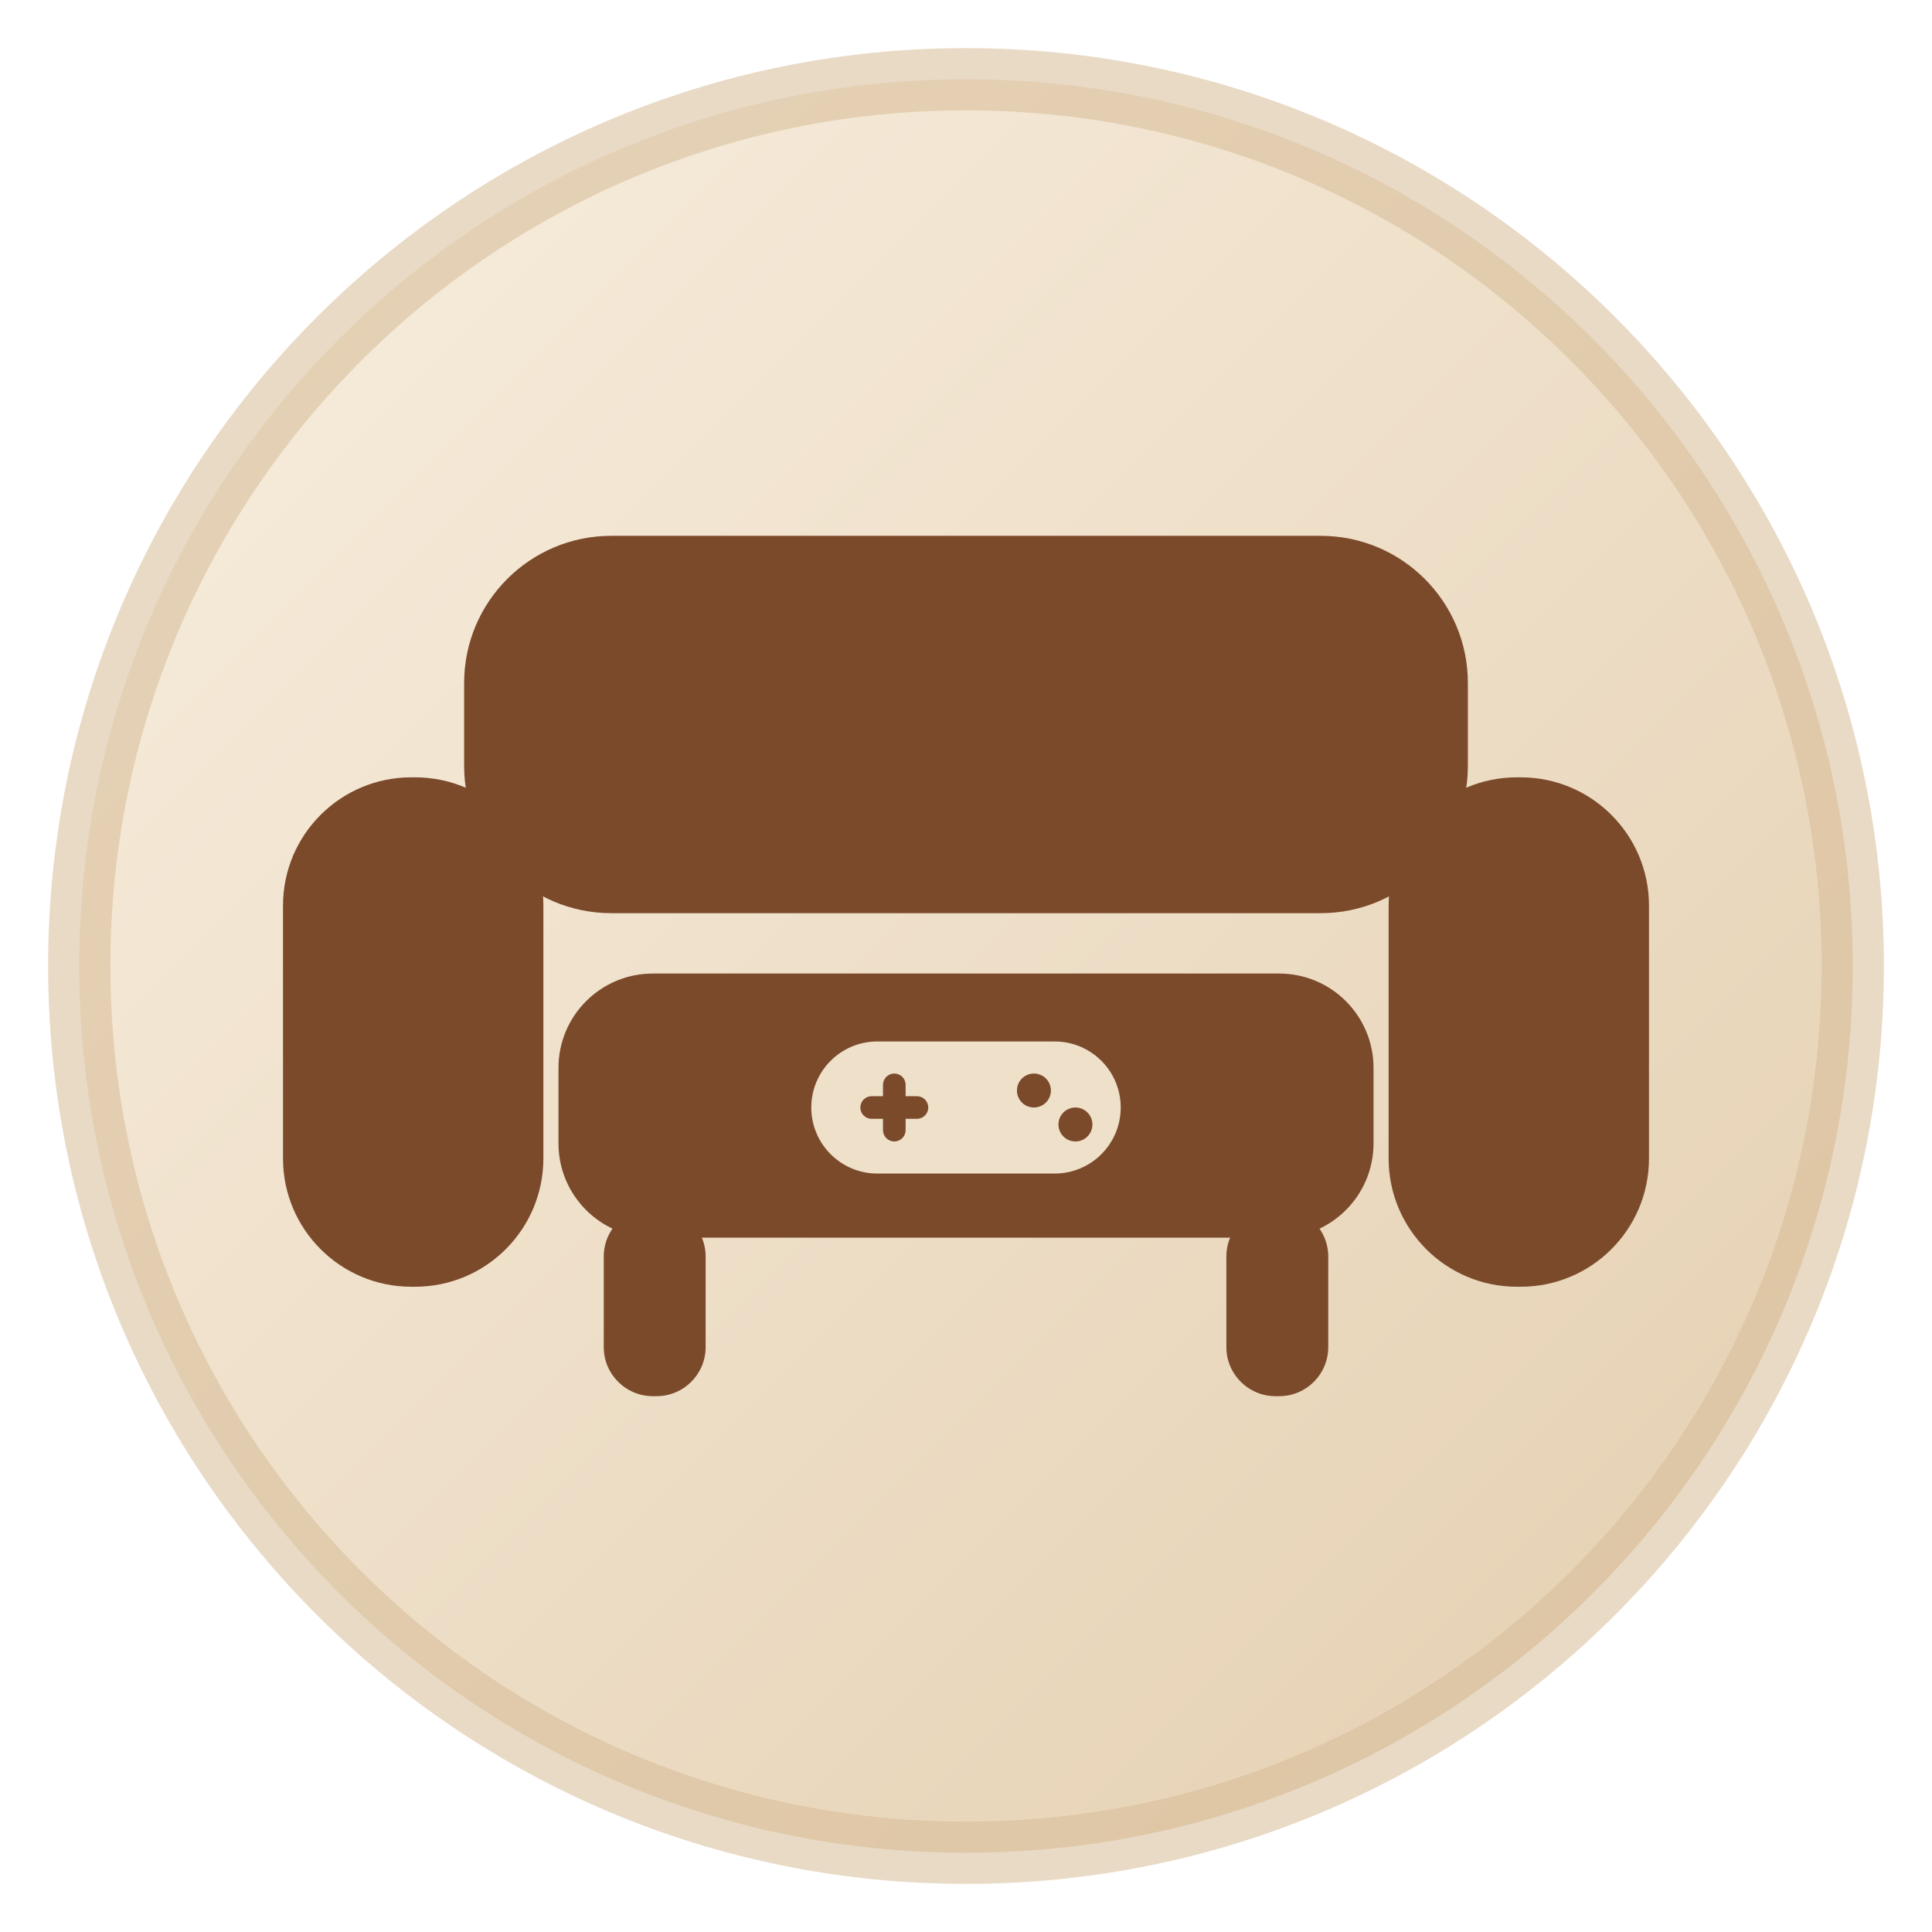
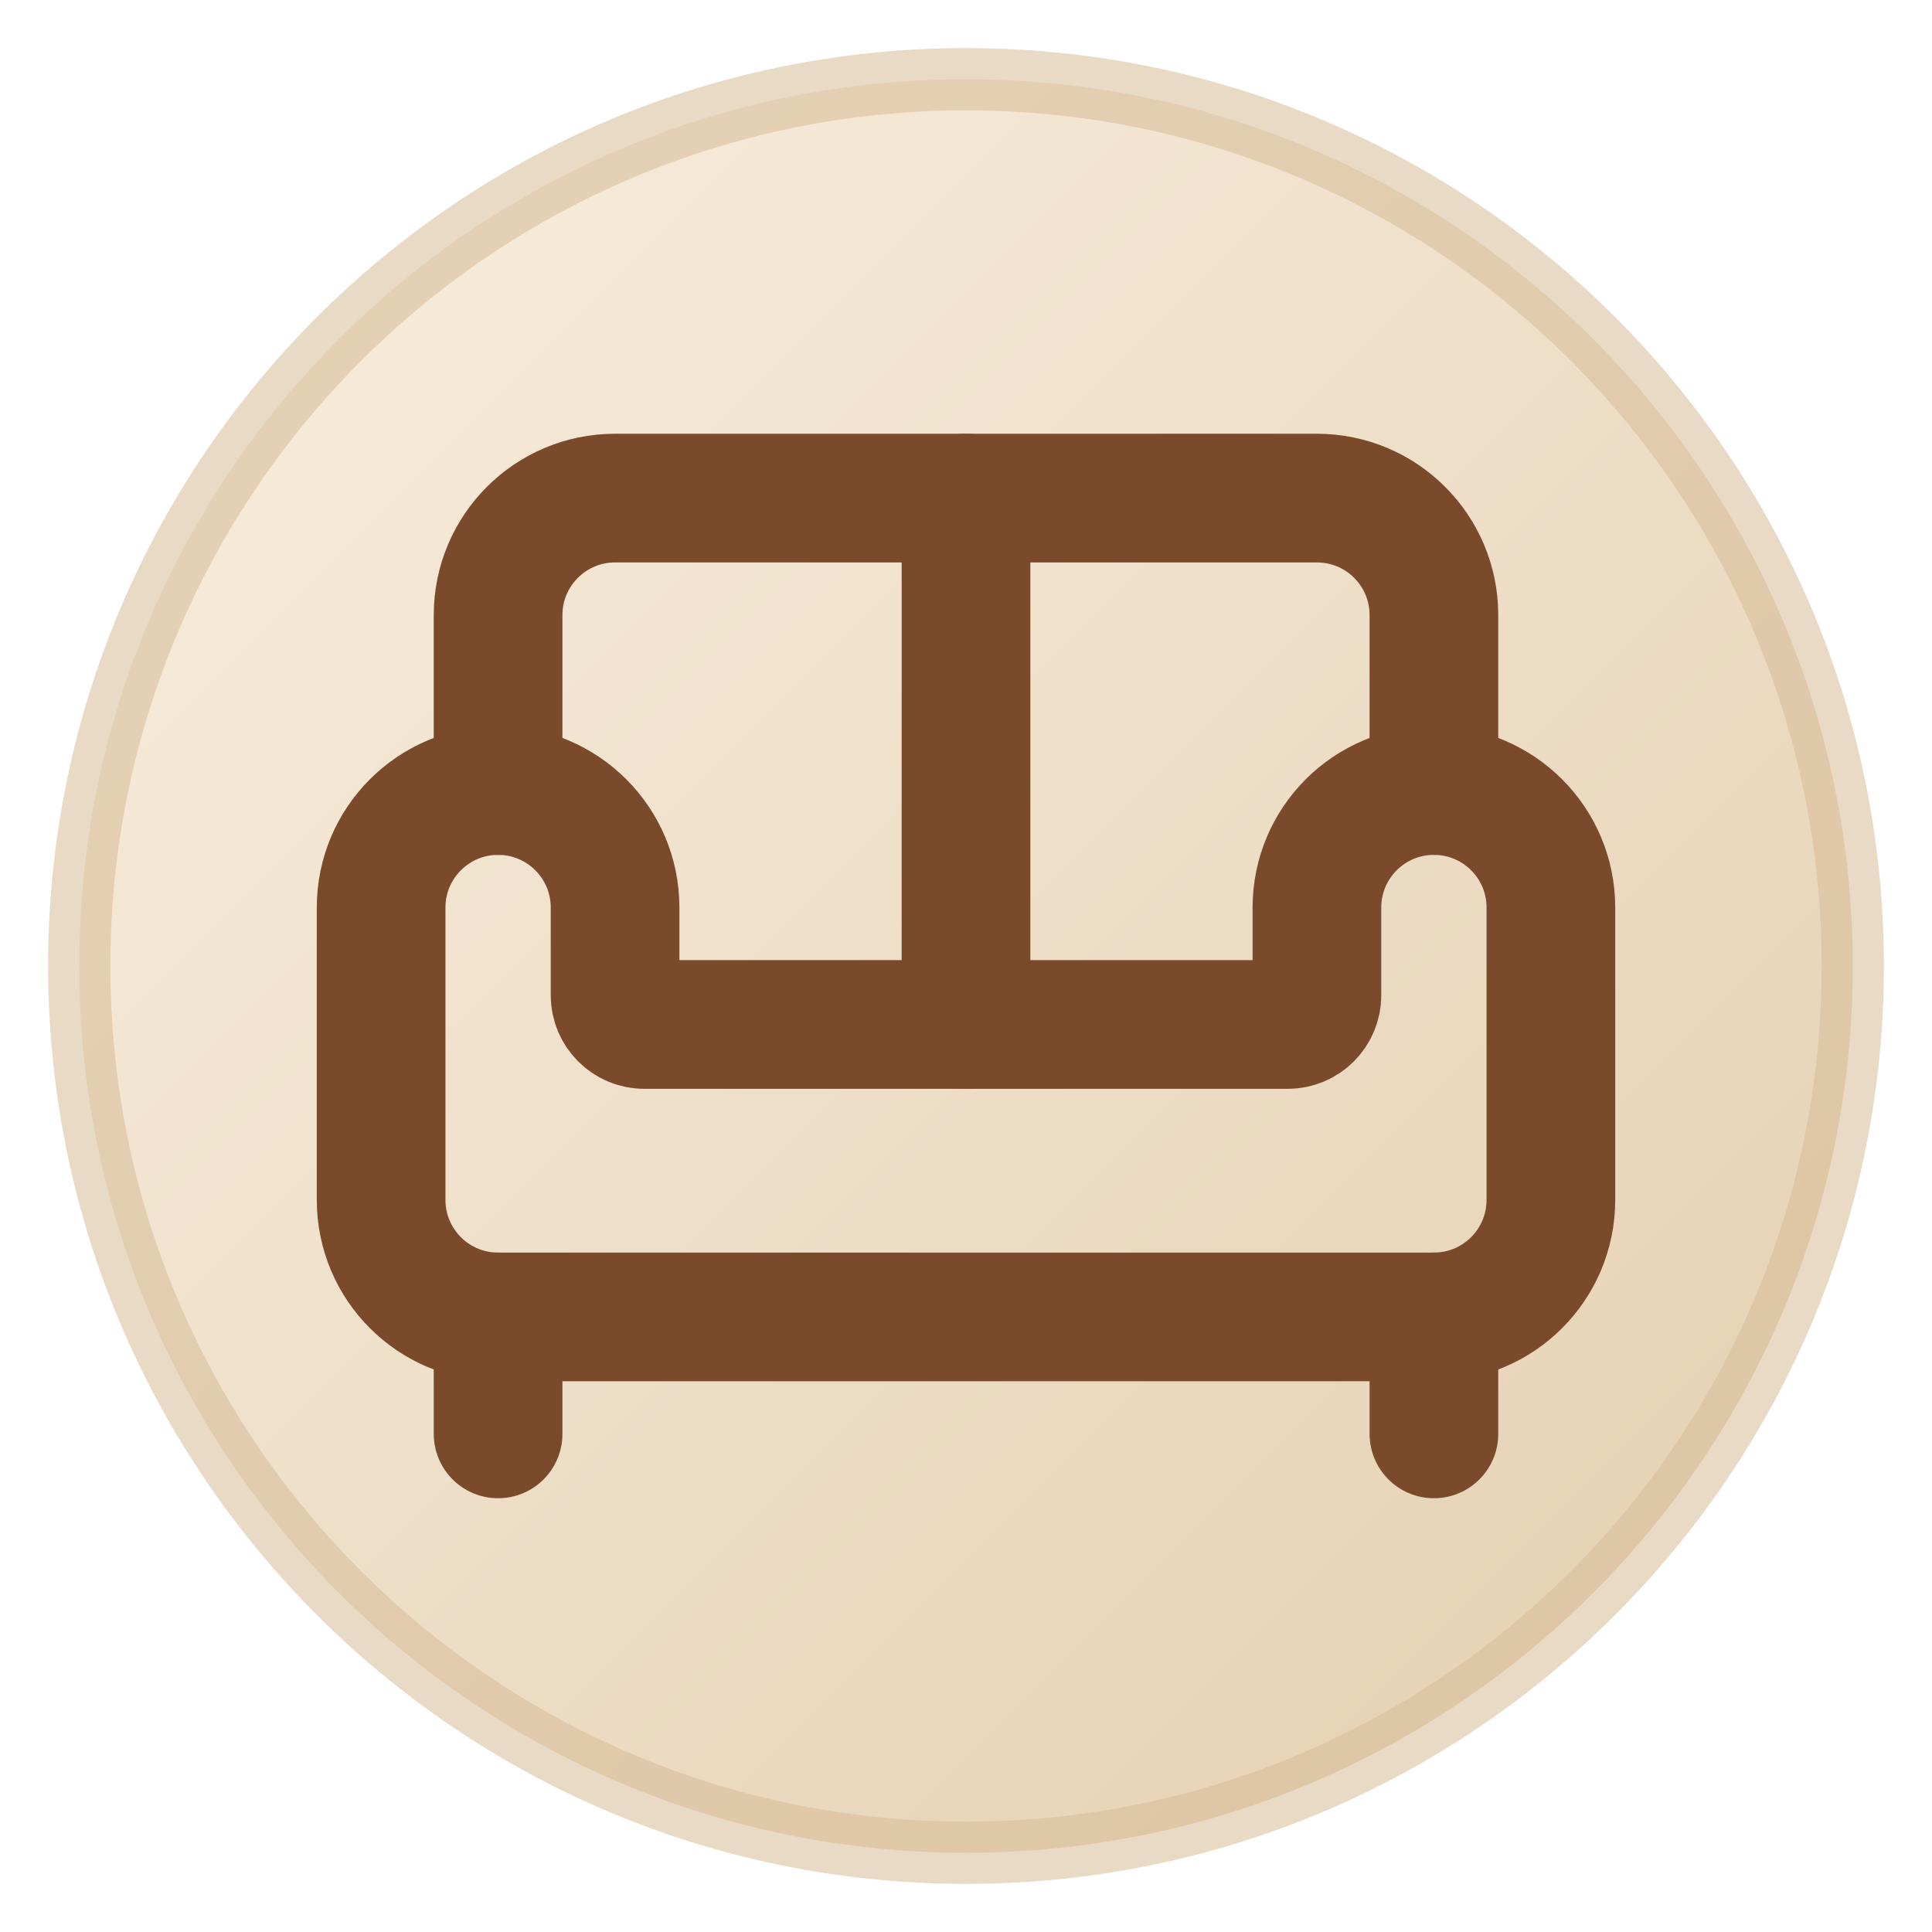
<svg xmlns="http://www.w3.org/2000/svg" width="1024" height="1024" viewBox="0 0 1024 1024">
  <defs>
    <linearGradient id="badge" x1="0" y1="0" x2="1" y2="1">
      <stop offset="0" stop-color="#f8eedf" />
      <stop offset="1" stop-color="#e4cfb0" />
    </linearGradient>
  </defs>
  <circle cx="512" cy="512" r="470" fill="url(#badge)" />
  <circle cx="512" cy="512" r="470" fill="none" stroke="#d6bc98" stroke-opacity="0.55" stroke-width="33" />
-   <g fill="#7b4a2b">
-     <rect x="246" y="284" width="532" height="200" rx="78" />
-     <rect x="150" y="412" width="138" height="270" rx="68" />
-     <rect x="736" y="412" width="138" height="270" rx="68" />
-     <rect x="296" y="516" width="432" height="140" rx="50" />
-     <rect x="320" y="640" width="54" height="100" rx="26" />
-     <rect x="650" y="640" width="54" height="100" rx="26" />
-   </g>
-   <rect x="430" y="552" width="164" height="70" rx="35" fill="#efe0c9" />
-   <g fill="#7b4a2b">
-     <rect x="456" y="581" width="36" height="12" rx="6" />
-     <rect x="468" y="569" width="12" height="36" rx="6" />
-     <circle cx="548" cy="578" r="9" />
-     <circle cx="570" cy="596" r="9" />
+   <g transform="translate(512 512) scale(31) translate(-12 -12)" fill="none" stroke="#7b4a2b" stroke-width="2.2" stroke-linecap="round" stroke-linejoin="round">
+     <path d="M20 9V6a2 2 0 0 0-2-2H6a2 2 0 0 0-2 2v3" />
+     <path d="M2 16a2 2 0 0 0 2 2h16a2 2 0 0 0 2-2v-5a2 2 0 0 0-4 0v1.5a.5.5 0 0 1-.5.5h-11a.5.5 0 0 1-.5-.5V11a2 2 0 0 0-4 0z" />
+     <path d="M4 18v2" />
+     <path d="M20 18v2" />
+     <path d="M12 4v9" />
  </g>
</svg>
